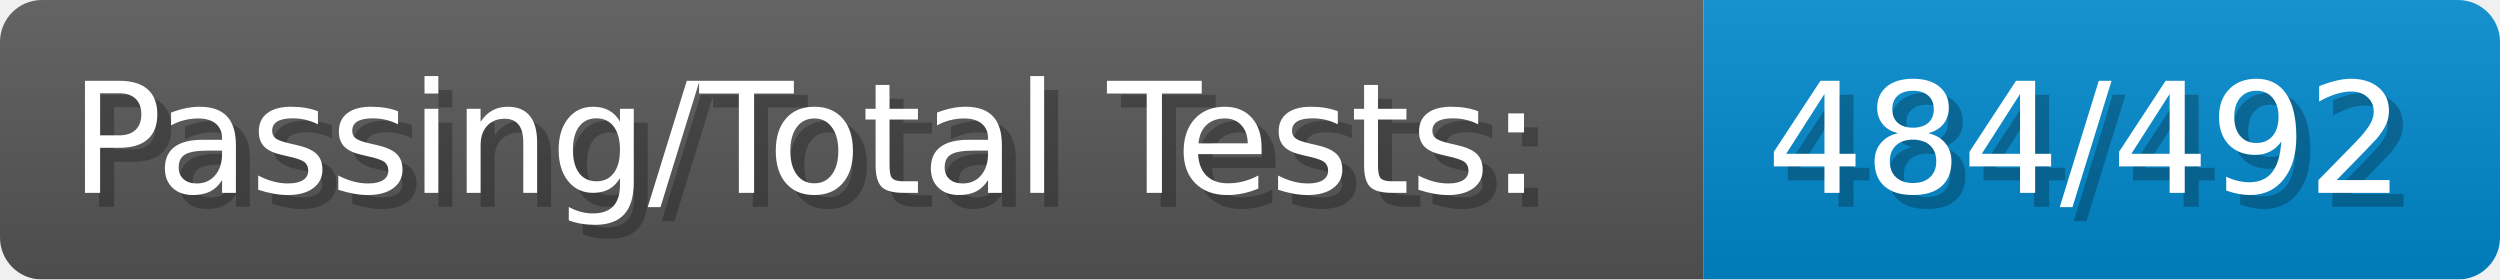
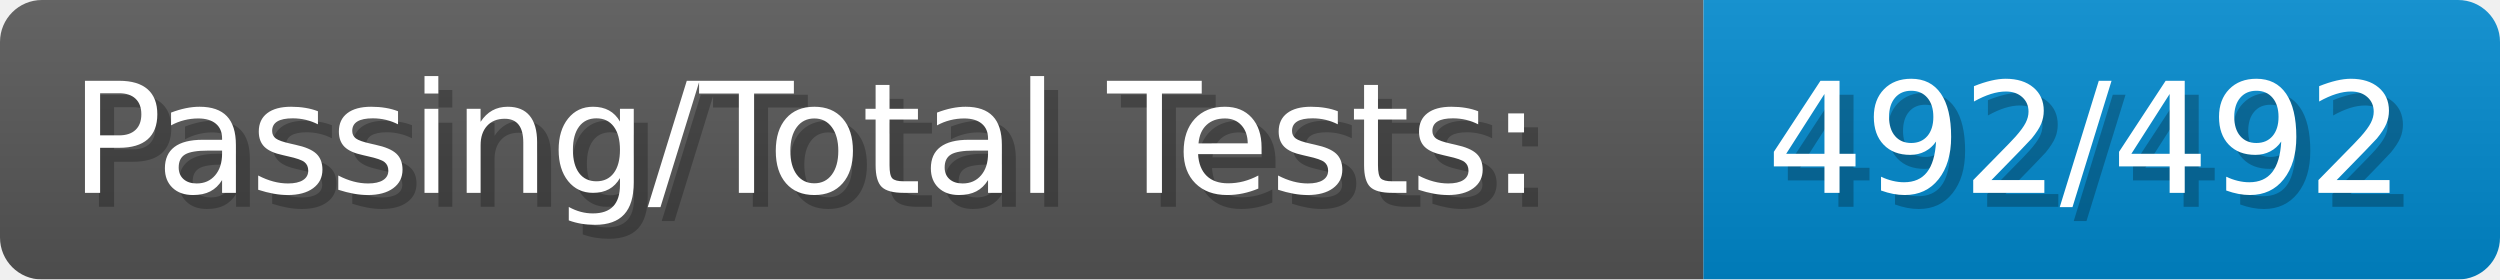
- <svg xmlns="http://www.w3.org/2000/svg" width="268.35" height="30" viewBox="0 0 1789 200" role="img" aria-label="Passing/Total Tests:: 484/492">
+ <svg xmlns="http://www.w3.org/2000/svg" width="268.35" height="30" viewBox="0 0 1789 200" role="img" aria-label="Passing/Total Tests:: 492/492">
  <linearGradient id="a" x2="0" y2="100%">
    <stop offset="0" stop-opacity=".1" stop-color="#EEE" />
    <stop offset="1" stop-opacity=".1" />
  </linearGradient>
  <mask id="m">
    <rect width="1789" height="200" rx="30" fill="#FFF" />
  </mask>
  <g mask="url(#m)">
    <rect width="1219" height="200" fill="#555" />
    <rect width="570" height="200" fill="#08C" x="1219" />
    <rect width="1789" height="200" fill="url(#a)" />
  </g>
  <g aria-hidden="true" fill="#fff" text-anchor="start" font-family="Verdana,DejaVu Sans,sans-serif" font-size="110">
    <text x="60" y="148" textLength="1119" fill="#000" opacity="0.25">Passing/Total Tests:</text>
    <text x="50" y="138" textLength="1119">Passing/Total Tests:</text>
-     <text x="1274" y="148" textLength="470" fill="#000" opacity="0.25">484/492</text>
-     <text x="1264" y="138" textLength="470">484/492</text>
+     <text x="1274" y="148" textLength="470" fill="#000" opacity="0.25">492/492</text>
+     <text x="1264" y="138" textLength="470">492/492</text>
  </g>
</svg>
